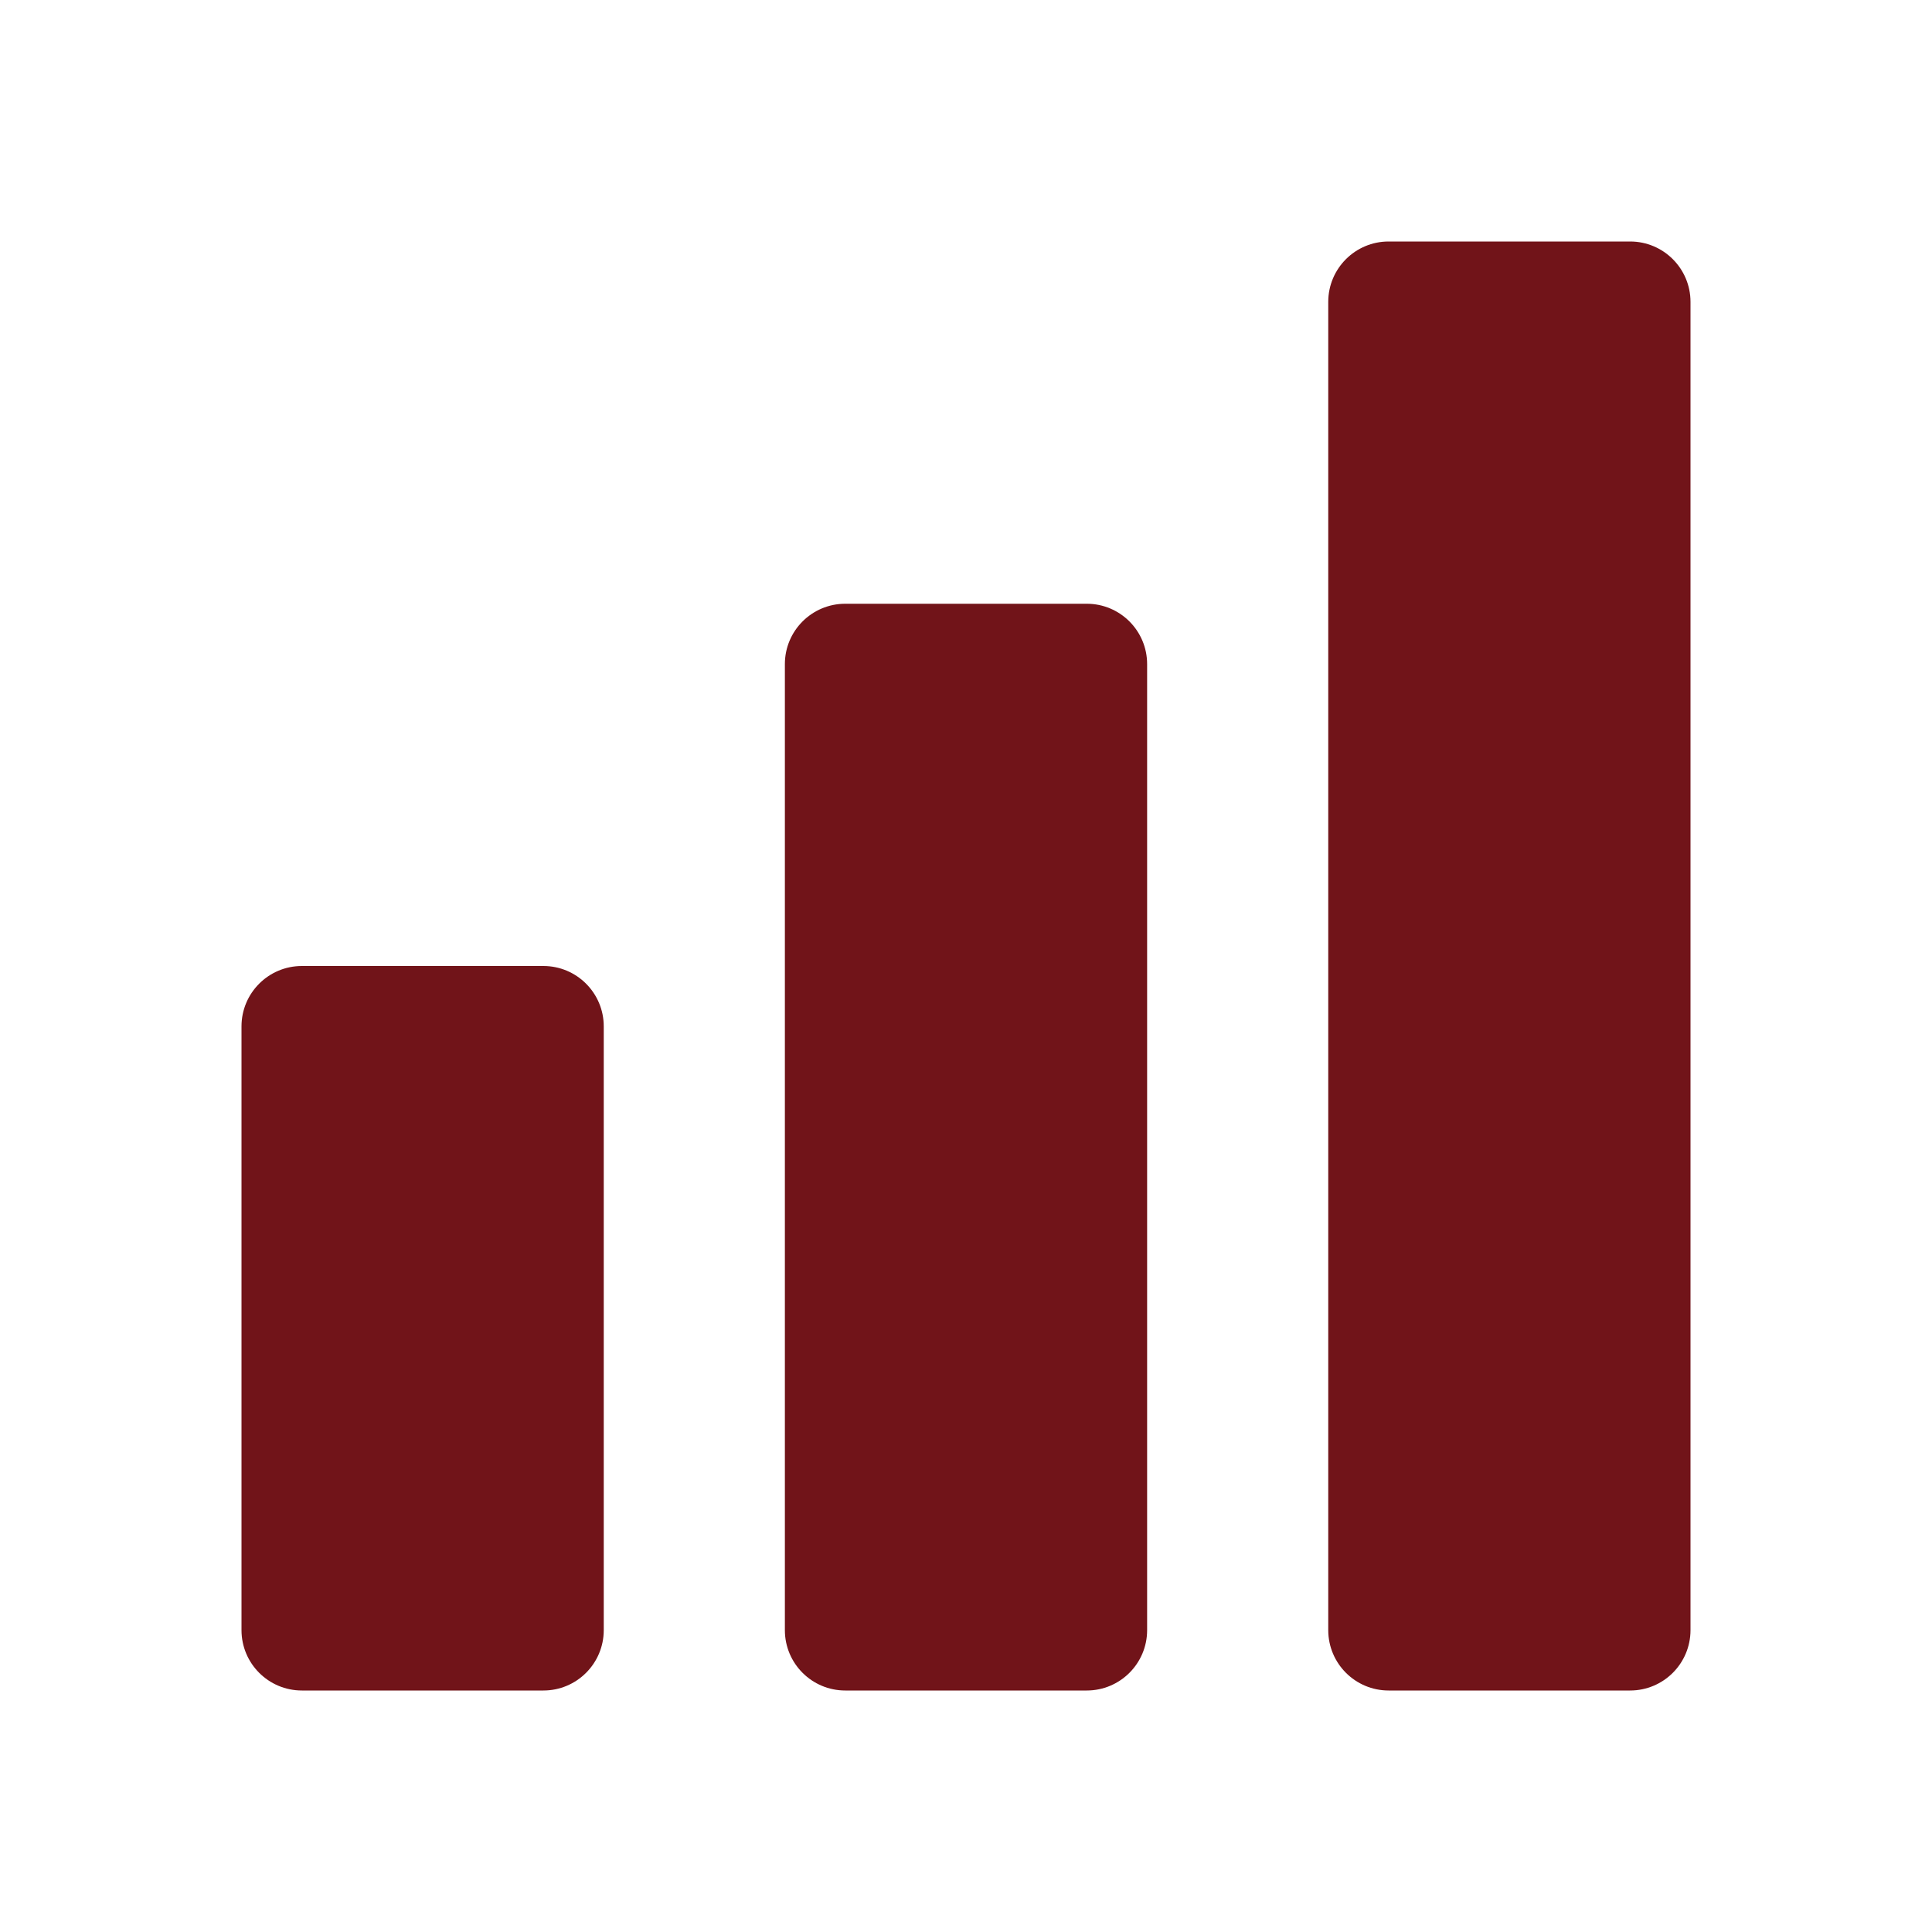
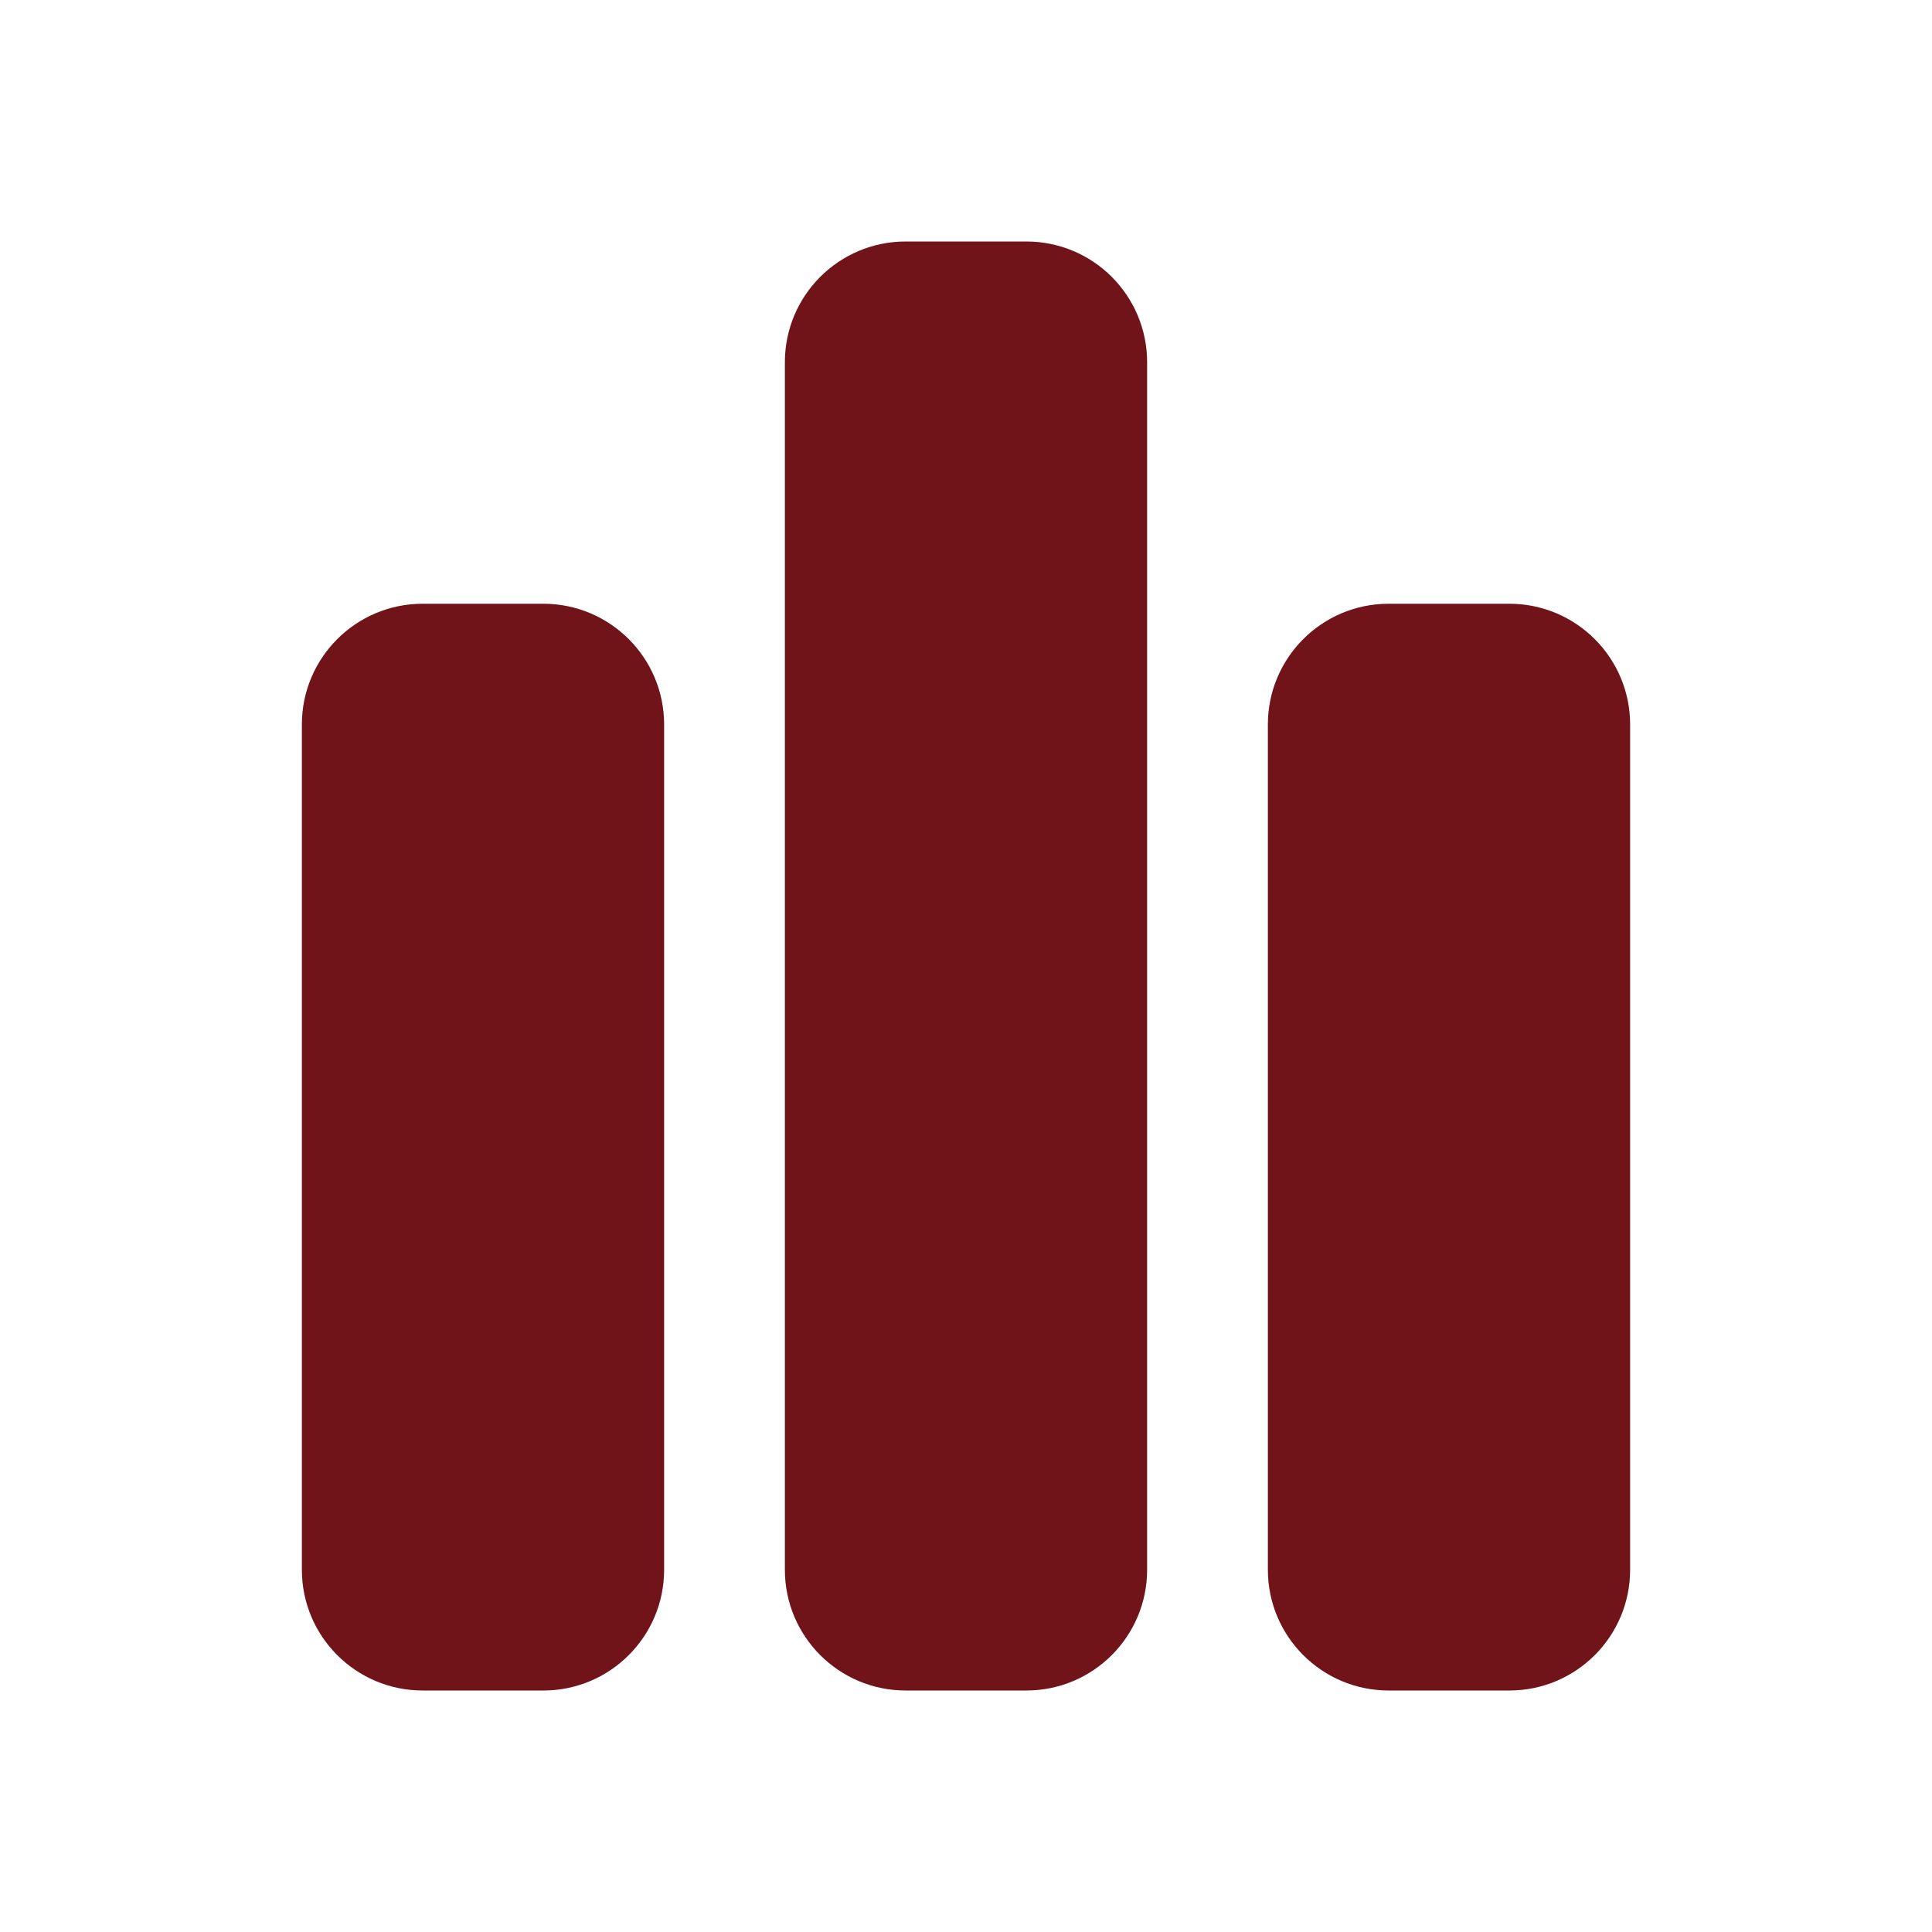
<svg xmlns="http://www.w3.org/2000/svg" viewBox="0 0 32 32">
-   <rect x="4" y="16" width="6" height="12" rx="1" fill="#711419" />
-   <rect x="13" y="10" width="6" height="18" rx="1" fill="#711419" />
-   <rect x="22" y="4" width="6" height="24" rx="1" fill="#711419" />
+   <rect x="5" y="10" width="6" height="18" rx="2" fill="#711419" />
+   <rect x="13" y="4" width="6" height="24" rx="2" fill="#711419" />
+   <rect x="21" y="10" width="6" height="18" rx="2" fill="#711419" />
</svg>
